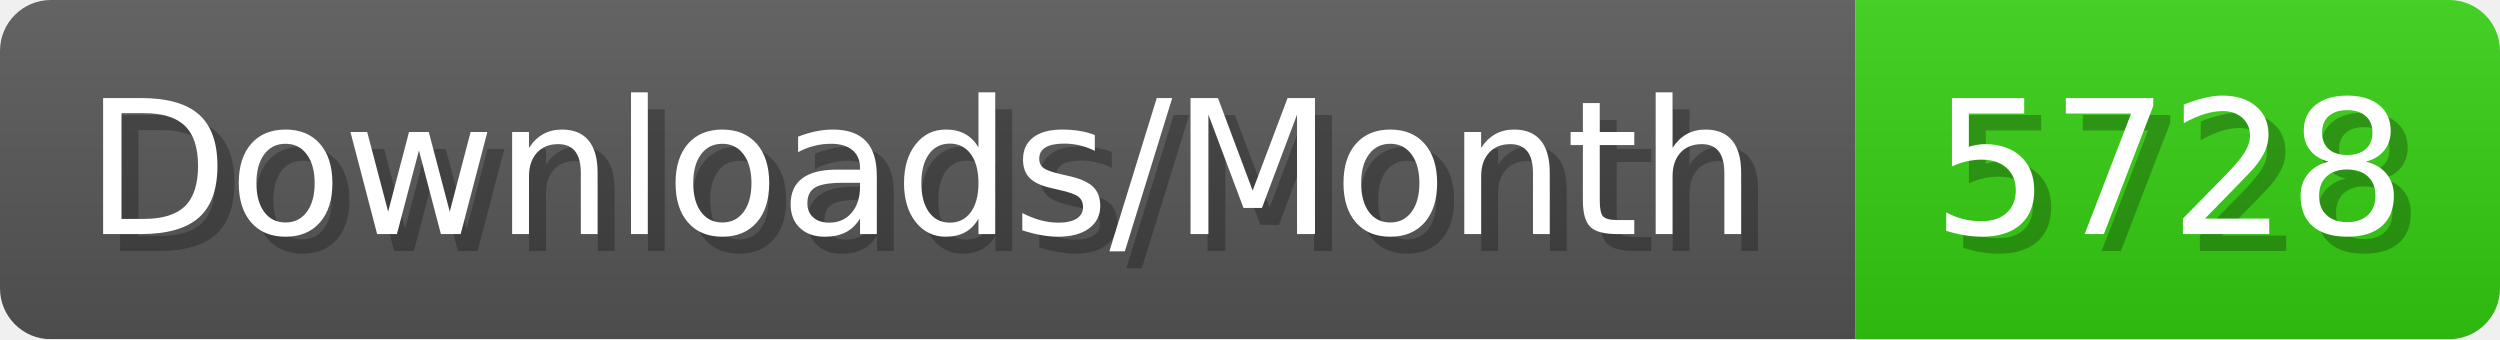
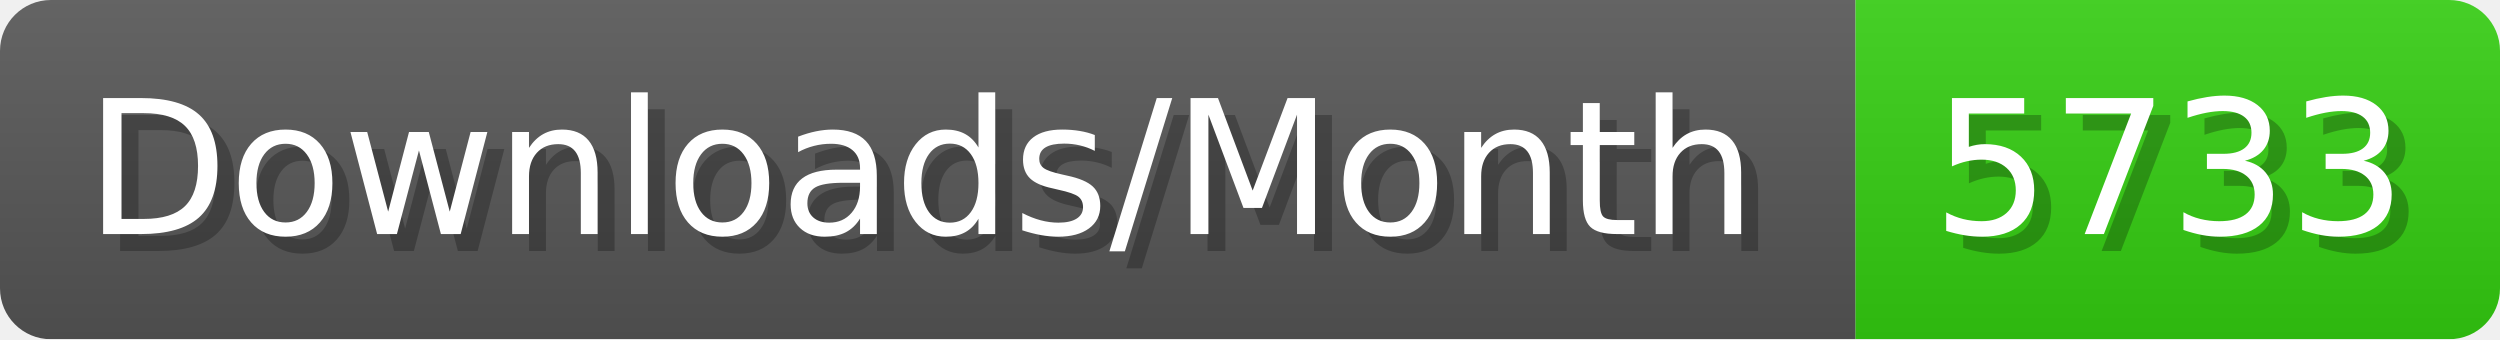
- <svg xmlns="http://www.w3.org/2000/svg" width="147.4" height="20" viewBox="0 0 1474 200" role="img" aria-label="Downloads/Month: 5728">
+ <svg xmlns="http://www.w3.org/2000/svg" width="147.4" height="20" viewBox="0 0 1474 200" role="img" aria-label="Downloads/Month: 5733">
  <linearGradient id="YlXUI" x2="0" y2="100%">
    <stop offset="0" stop-opacity=".1" stop-color="#EEE" />
    <stop offset="1" stop-opacity=".1" />
  </linearGradient>
  <mask id="JHhop">
    <rect width="1474" height="200" rx="30" fill="#FFF" />
  </mask>
  <g mask="url(#JHhop)">
    <rect width="1094" height="200" fill="#555" />
    <rect width="380" height="200" fill="#3C1" x="1094" />
    <rect width="1474" height="200" fill="url(#YlXUI)" />
  </g>
  <g aria-hidden="true" fill="#fff" text-anchor="start" font-family="Verdana,DejaVu Sans,sans-serif" font-size="110">
    <text x="60" y="148" textLength="994" fill="#000" opacity="0.25">Downloads/Month</text>
    <text x="50" y="138" textLength="994">Downloads/Month</text>
-     <text x="1149" y="148" textLength="280" fill="#000" opacity="0.25">5728</text>
-     <text x="1139" y="138" textLength="280">5728</text>
+     <text x="1149" y="148" textLength="280" fill="#000" opacity="0.25">5733</text>
+     <text x="1139" y="138" textLength="280">5733</text>
  </g>
</svg>
